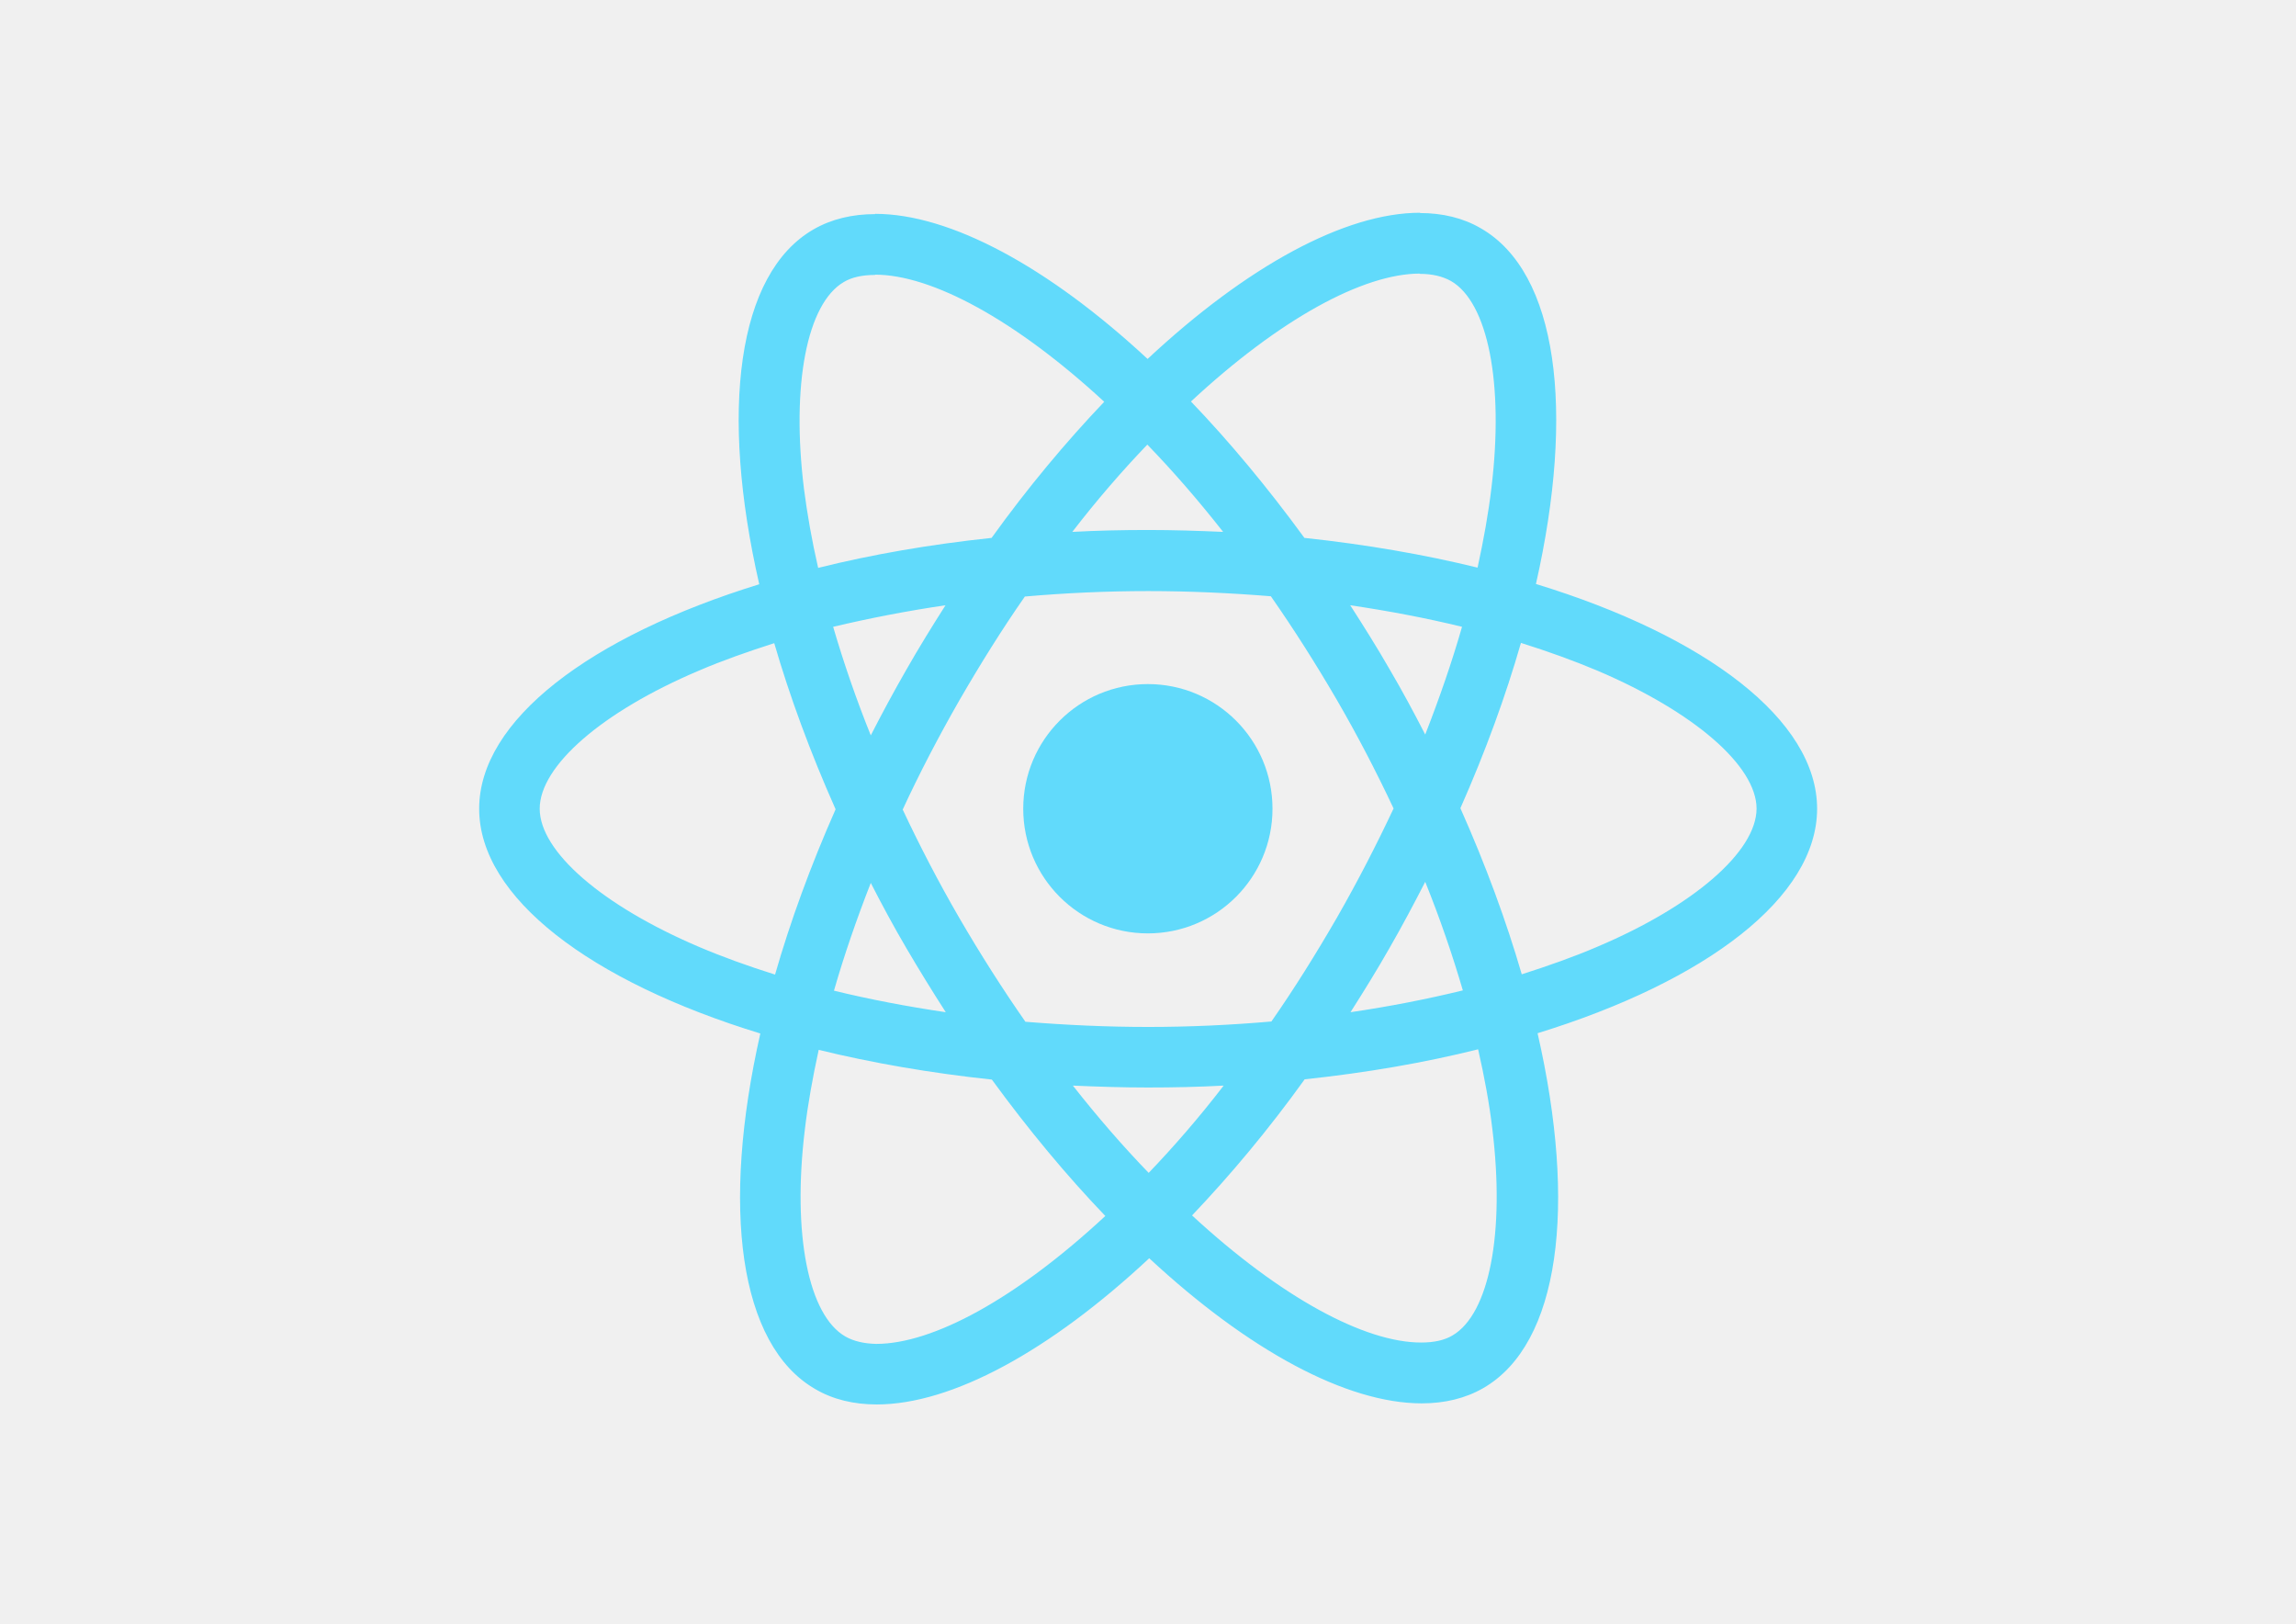
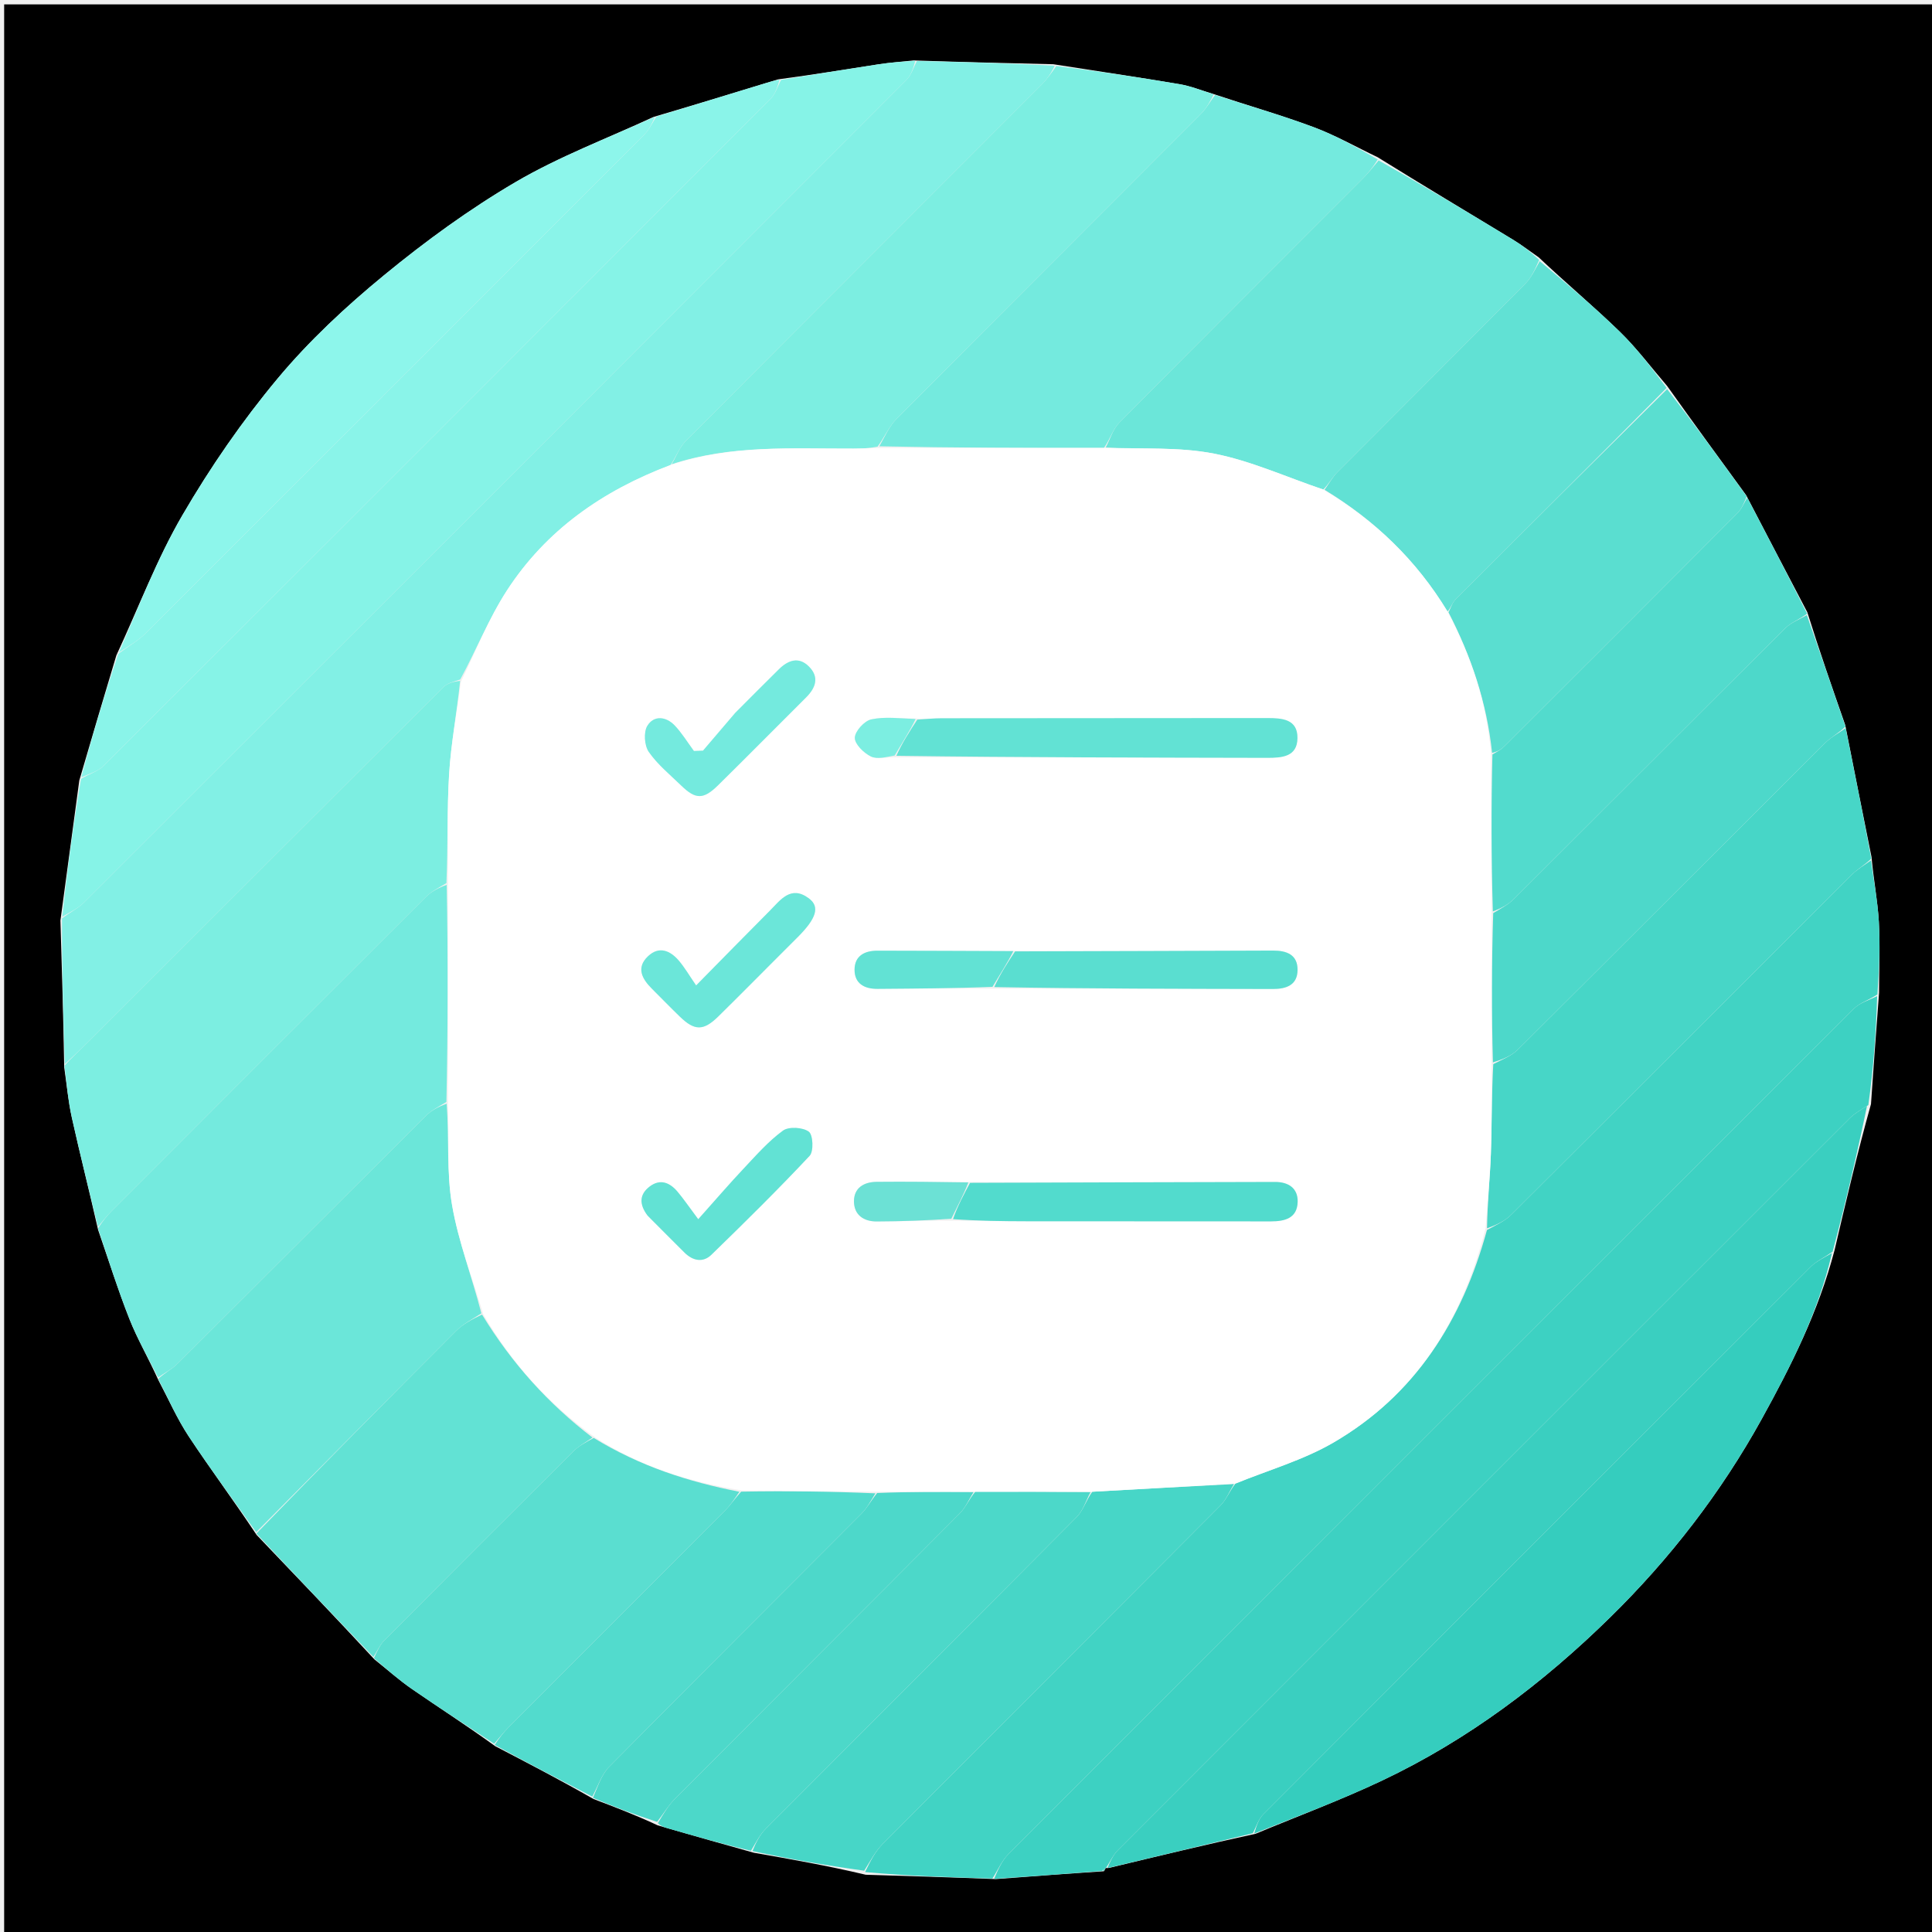
- <svg xmlns="http://www.w3.org/2000/svg" viewBox="0 0 841.9 595.3">
-   <g fill="#61DAFB">
-     <path d="M666.3 296.5c0-32.5-40.7-63.3-103.1-82.4 14.4-63.6 8-114.2-20.2-130.4-6.5-3.8-14.1-5.6-22.4-5.6v22.3c4.6 0 8.3.9 11.4 2.6 13.6 7.8 19.5 37.5 14.9 75.7-1.1 9.4-2.9 19.3-5.1 29.4-19.6-4.8-41-8.5-63.5-10.9-13.5-18.5-27.5-35.3-41.6-50 32.6-30.3 63.2-46.9 84-46.9V78c-27.5 0-63.5 19.6-99.9 53.6-36.4-33.8-72.4-53.2-99.9-53.2v22.3c20.7 0 51.4 16.5 84 46.6-14 14.7-28 31.4-41.3 49.9-22.6 2.4-44 6.1-63.6 11-2.3-10-4-19.7-5.2-29-4.7-38.2 1.1-67.9 14.6-75.8 3-1.8 6.9-2.6 11.5-2.6V78.5c-8.4 0-16 1.8-22.6 5.6-28.1 16.2-34.4 66.7-19.9 130.1-62.2 19.2-102.7 49.9-102.7 82.3 0 32.5 40.7 63.3 103.1 82.4-14.4 63.6-8 114.2 20.2 130.4 6.5 3.8 14.1 5.6 22.5 5.6 27.5 0 63.5-19.6 99.9-53.6 36.4 33.8 72.4 53.2 99.9 53.2 8.4 0 16-1.8 22.6-5.6 28.1-16.2 34.4-66.7 19.9-130.1 62-19.1 102.5-49.9 102.5-82.3zm-130.2-66.7c-3.7 12.9-8.3 26.2-13.5 39.5-4.1-8-8.4-16-13.1-24-4.6-8-9.5-15.8-14.4-23.4 14.2 2.1 27.9 4.7 41 7.9zm-45.8 106.5c-7.8 13.5-15.8 26.3-24.1 38.2-14.9 1.3-30 2-45.2 2-15.1 0-30.2-.7-45-1.9-8.3-11.9-16.4-24.6-24.2-38-7.6-13.1-14.5-26.4-20.8-39.8 6.2-13.4 13.2-26.8 20.7-39.9 7.8-13.5 15.8-26.3 24.1-38.2 14.9-1.3 30-2 45.2-2 15.1 0 30.2.7 45 1.9 8.3 11.9 16.4 24.6 24.2 38 7.6 13.1 14.5 26.4 20.8 39.8-6.3 13.4-13.2 26.8-20.7 39.9zm32.3-13c5.4 13.4 10 26.8 13.8 39.8-13.1 3.2-26.9 5.9-41.2 8 4.9-7.7 9.8-15.6 14.4-23.7 4.6-8 8.9-16.1 13-24.1zM421.2 430c-9.3-9.6-18.6-20.3-27.8-32 9 .4 18.2.7 27.5.7 9.4 0 18.7-.2 27.8-.7-9 11.7-18.3 22.4-27.5 32zm-74.4-58.9c-14.2-2.1-27.9-4.7-41-7.9 3.7-12.9 8.3-26.2 13.5-39.5 4.1 8 8.4 16 13.1 24 4.7 8 9.5 15.8 14.4 23.4zM420.7 163c9.3 9.6 18.6 20.3 27.8 32-9-.4-18.2-.7-27.5-.7-9.4 0-18.7.2-27.8.7 9-11.7 18.3-22.4 27.5-32zm-74 58.9c-4.9 7.7-9.8 15.6-14.4 23.7-4.6 8-8.9 16-13 24-5.4-13.4-10-26.8-13.8-39.8 13.1-3.1 26.9-5.8 41.2-7.9zm-90.5 125.2c-35.4-15.1-58.3-34.9-58.3-50.6 0-15.7 22.9-35.6 58.3-50.6 8.6-3.7 18-7 27.7-10.1 5.7 19.6 13.2 40 22.5 60.9-9.2 20.8-16.6 41.1-22.2 60.6-9.9-3.1-19.3-6.5-28-10.2zM310 490c-13.6-7.8-19.5-37.5-14.9-75.7 1.1-9.4 2.9-19.3 5.1-29.4 19.6 4.8 41 8.5 63.5 10.9 13.5 18.5 27.5 35.3 41.6 50-32.6 30.3-63.2 46.9-84 46.9-4.5-.1-8.3-1-11.3-2.7zm237.2-76.2c4.7 38.2-1.1 67.9-14.6 75.8-3 1.8-6.9 2.6-11.5 2.6-20.7 0-51.4-16.5-84-46.6 14-14.7 28-31.4 41.3-49.9 22.6-2.4 44-6.1 63.6-11 2.3 10.1 4.1 19.8 5.2 29.1zm38.5-66.7c-8.6 3.7-18 7-27.7 10.1-5.7-19.6-13.2-40-22.5-60.9 9.2-20.8 16.6-41.1 22.2-60.6 9.9 3.1 19.3 6.5 28.1 10.2 35.4 15.1 58.3 34.9 58.3 50.6-.1 15.7-23 35.6-58.4 50.6zM320.8 78.4z" />
-     <circle cx="420.9" cy="296.5" r="45.7" />
-     <path d="M520.5 78.1z" />
-   </g>
+ <svg xmlns="http://www.w3.org/2000/svg" version="1.1" id="Layer_1" x="0px" y="0px" width="100%" viewBox="0 0 512 512" enable-background="new 0 0 512 512" xml:space="preserve">
+   <path fill="#000000" opacity="1" stroke="none" d=" M513,190   C513,297.974 513,405.448 513,512.961   C342.401,512.961 171.802,512.961 1.102,512.961   C1.102,342.443 1.102,171.886 1.102,1.164   C171.667,1.164 342.333,1.164 513,1.164   C513,63.864 513,126.682 513,190  M157.293,476.762   C162.826,478.859 168.359,480.956 174.264,483.723   C175.179,483.991 176.094,484.263 177.01,484.526   C184.339,486.629 191.668,488.731 199.788,490.998   C209.512,492.703 219.236,494.408 229.429,496.828   C240.619,497.164 251.808,497.499 263.909,497.979   C273.279,497.265 282.648,496.551 292.54,495.901   C292.728,495.618 292.916,495.335 293.029,495.024   C293.029,495.024 293.064,495.096 293.923,495.016   C306.614,491.955 319.306,488.894 332.763,485.963   C343.96,481.288 355.359,477.039 366.312,471.849   C389,461.098 408.865,446.122 426.697,428.627   C442.539,413.086 456.094,395.559 466.852,376.094   C474.611,362.054 481.868,347.711 486.174,331.31   C489.158,318.556 492.142,305.802 495.83,292.591   C496.498,283.06 497.166,273.528 497.975,263.07   C497.983,256.801 498.274,250.515 497.915,244.267   C497.602,238.822 496.555,233.419 495.973,227.12   C493.688,215.733 491.401,204.346 489.011,192.15   C485.618,182.433 482.226,172.715 478.964,162.262   C473.656,152.135 468.348,142.009 462.756,131.24   C455.874,121.811 448.992,112.383 441.831,102.321   C437.673,97.496 433.83,92.349 429.283,87.923   C422.472,81.295 415.167,75.174 407.784,68.206   C405.534,66.65 403.357,64.975 401.023,63.557   C389.22,56.39 377.377,49.29 365.09,41.663   C359.425,38.966 353.916,35.851 348.059,33.67   C339.502,30.484 330.695,27.968 321.288,24.823   C318.386,23.965 315.535,22.803 312.573,22.303   C301.734,20.472 290.858,18.86 279.129,17.021   C267.085,16.736 255.041,16.451 242.141,16.02   C239.071,16.347 235.982,16.557 232.933,17.024   C224.28,18.349 215.642,19.778 206.202,21.031   C205.142,21.354 204.083,21.678 203.023,22.002   C193.335,24.962 183.646,27.923 173.184,30.991   C160.951,36.667 148.204,41.467 136.624,48.257   C124.382,55.436 112.761,63.913 101.781,72.934   C91.665,81.243 81.911,90.319 73.548,100.349   C64.164,111.604 55.733,123.85 48.35,136.517   C41.607,148.085 36.817,160.793 30.834,173.693   C27.611,184.461 24.389,195.23 21.014,206.829   C19.398,218.885 17.782,230.941 16.014,243.924   C16.398,256.615 16.782,269.306 17.015,282.837   C17.676,287.309 18.076,291.839 19.053,296.24   C21.198,305.901 23.635,315.496 25.992,325.906   C28.736,333.809 31.234,341.809 34.312,349.58   C36.419,354.9 39.333,359.901 41.99,365.782   C44.648,370.771 46.94,376.003 50.043,380.698   C55.739,389.315 61.914,397.615 67.988,406.75   C78.313,417.54 88.637,428.33 99.224,439.75   C102.534,442.386 105.708,445.217 109.181,447.616   C116.356,452.571 123.69,457.296 131.234,462.755   C139.81,467.211 148.386,471.667 157.293,476.762  z" />
+   <path fill="#82F0E5" opacity="1" stroke="none" d=" M17.166,281.996   C16.782,269.306 16.398,256.615 16.428,243.401   C18.619,241.694 20.655,240.769 22.136,239.289   C94.876,166.634 167.575,93.937 240.217,21.185   C241.517,19.884 242.087,17.856 242.998,16.167   C255.041,16.451 267.085,16.736 279.5,17.422   C278.618,19.344 277.481,20.983 276.095,22.371   C244.628,53.883 213.114,85.348 181.697,116.911   C180.064,118.552 179.214,120.974 177.704,123.231   C159.665,130.039 144.706,140.511 134.337,156.487   C129.508,163.927 126.178,172.341 121.964,180.073   C120.294,180.6 118.528,181.064 117.41,182.179   C85.837,213.641 54.333,245.173 22.806,276.68   C20.979,278.505 19.049,280.227 17.166,281.996  z" />
+   <path fill="#41D3C4" opacity="1" stroke="none" d=" M262.997,497.834   C251.808,497.499 240.619,497.164 229.252,496.115   C230.684,493.133 232.009,490.583 233.944,488.641   C263.745,458.718 293.642,428.89 323.441,398.965   C324.979,397.421 325.835,395.197 327.391,393.165   C336.323,389.528 345.402,386.928 353.319,382.327   C375.047,369.699 387.508,349.978 394.058,325.969   C396.456,324.649 398.771,323.632 400.442,321.968   C430.585,291.948 460.641,261.84 490.76,231.797   C492.241,230.32 494.132,229.255 495.833,227.998   C496.555,233.419 497.602,238.822 497.915,244.267   C498.274,250.515 497.983,256.801 497.535,263.537   C495.143,265.09 492.814,265.797 491.293,267.315   C416.567,341.918 341.902,416.582 267.294,491.304   C265.491,493.11 264.413,495.641 262.997,497.834  z" />
+   <path fill="#86F3E7" opacity="1" stroke="none" d=" M242.57,16.093   C242.087,17.856 241.517,19.884 240.217,21.185   C167.575,93.937 94.876,166.634 22.136,239.289   C20.655,240.769 18.619,241.694 16.504,242.937   C17.782,230.941 19.398,218.885 21.459,206.411   C23.738,205.028 25.948,204.44 27.349,203.042   C86.368,144.149 145.323,85.192 204.223,26.179   C205.52,24.88 206.089,22.854 206.998,21.167   C215.642,19.778 224.28,18.349 232.933,17.024   C235.982,16.557 239.071,16.347 242.57,16.093  z" />
+   <path fill="#3DD1C2" opacity="1" stroke="none" d=" M263.453,497.907   C264.413,495.641 265.491,493.11 267.294,491.304   C341.902,416.582 416.567,341.918 491.293,267.315   C492.814,265.797 495.143,265.09 497.464,264   C497.166,273.528 496.498,283.06 495.129,292.858   C492.993,294.21 491.404,295.141 490.143,296.401   C425.497,360.997 360.874,425.616 296.293,490.276   C294.952,491.619 294.129,493.478 293.064,495.096   C293.064,495.096 293.029,495.024 292.857,495.126   C292.418,495.382 292.196,495.585 292.018,495.837   C282.648,496.551 273.279,497.265 263.453,497.907  z" />
+   <path fill="#3ACFC0" opacity="1" stroke="none" d=" M293.493,495.056   C294.129,493.478 294.952,491.619 296.293,490.276   C360.874,425.616 425.497,360.997 490.143,296.401   C491.404,295.141 492.993,294.21 494.777,293.087   C492.142,305.802 489.158,318.556 485.666,331.715   C483.384,333.302 481.351,334.227 479.871,335.704   C431.457,384.027 383.088,432.395 334.778,480.821   C333.48,482.122 332.908,484.146 331.997,485.833   C319.306,488.894 306.614,491.955 293.493,495.056  z" />
+   <path fill="#74EADE" opacity="1" stroke="none" d=" M321.995,25.166   C330.695,27.968 339.502,30.484 348.059,33.67   C353.916,35.851 359.425,38.966 365.119,42.261   C363.825,44.347 362.572,45.905 361.168,47.311   C339.655,68.854 318.086,90.343 296.662,111.974   C294.954,113.698 294.209,116.375 292.554,118.702   C272.399,118.735 252.707,118.676 233.032,118.272   C234.541,115.609 235.679,112.939 237.58,111.027   C264.403,84.047 291.341,57.18 318.204,30.239   C319.679,28.759 320.741,26.867 321.995,25.166  z" />
+   <path fill="#7CEEE1" opacity="1" stroke="none" d=" M17.091,282.416   C19.049,280.227 20.979,278.505 22.806,276.68   C54.333,245.173 85.837,213.641 117.41,182.179   C118.528,181.064 120.294,180.6 121.939,180.445   C121.049,189.049 119.518,197.014 119.026,205.042   C118.436,214.672 118.732,224.355 118.304,234.031   C116.245,235.262 114.309,236.259 112.84,237.724   C85.033,265.444 57.278,293.215 29.531,320.994   C28.247,322.278 27.141,323.739 25.953,325.118   C23.635,315.496 21.198,305.901 19.053,296.24   C18.076,291.839 17.676,287.309 17.091,282.416  z" />
+   <path fill="#74EADE" opacity="1" stroke="none" d=" M25.972,325.512   C27.141,323.739 28.247,322.278 29.531,320.994   C57.278,293.215 85.033,265.444 112.84,237.724   C114.309,236.259 116.245,235.262 118.38,234.493   C118.744,253.966 118.692,272.991 118.3,292.032   C116.24,293.266 114.304,294.267 112.832,295.733   C90.88,317.591 69.004,339.526 47.05,361.383   C45.575,362.851 43.619,363.835 41.887,365.044   C39.333,359.901 36.419,354.9 34.312,349.58   C31.234,341.809 28.736,333.809 25.972,325.512  z" />
+   <path fill="#7CEEE1" opacity="1" stroke="none" d=" M321.642,24.995   C320.741,26.867 319.679,28.759 318.204,30.239   C291.341,57.18 264.403,84.047 237.58,111.027   C235.679,112.939 234.541,115.609 232.569,118.363   C230.106,118.829 228.123,118.88 226.139,118.887   C209.979,118.946 193.715,117.811 177.999,123.032   C179.214,120.974 180.064,118.552 181.697,116.911   C213.114,85.348 244.628,53.883 276.095,22.371   C277.481,20.983 278.618,19.344 279.934,17.495   C290.858,18.86 301.734,20.472 312.573,22.303   C315.535,22.803 318.386,23.965 321.642,24.995  z" />
+   <path fill="#6BE6D9" opacity="1" stroke="none" d=" M293.016,118.61   C294.209,116.375 294.954,113.698 296.662,111.974   C318.086,90.343 339.655,68.854 361.168,47.311   C362.572,45.905 363.825,44.347 365.349,42.513   C377.377,49.29 389.22,56.39 401.023,63.557   C403.357,64.975 405.534,66.65 407.901,68.894   C406.767,71.466 405.786,73.618 404.224,75.193   C387.685,91.866 371.037,108.432 354.476,125.082   C353.115,126.45 352.162,128.224 350.682,129.731   C340.828,126.408 331.513,122.125 321.734,120.215   C312.413,118.393 302.608,119.045 293.016,118.61  z" />
+   <path fill="#6BE6D9" opacity="1" stroke="none" d=" M41.938,365.413   C43.619,363.835 45.575,362.851 47.05,361.383   C69.004,339.526 90.88,317.591 112.832,295.733   C114.304,294.267 116.24,293.266 118.376,292.495   C119.042,301.76 118.322,310.745 119.801,319.352   C121.474,329.081 125.122,338.471 127.568,348.064   C125.093,349.637 122.694,350.888 120.87,352.713   C103.155,370.436 85.536,388.255 67.889,406.047   C61.914,397.615 55.739,389.315 50.043,380.698   C46.94,376.003 44.648,370.771 41.938,365.413  z" />
+   <path fill="#35CDBE" opacity="1" stroke="none" d=" M332.38,485.898   C332.908,484.146 333.48,482.122 334.778,480.821   C383.088,432.395 431.457,384.027 479.871,335.704   C481.351,334.227 483.384,333.302 485.496,332.059   C481.868,347.711 474.611,362.054 466.852,376.094   C456.094,395.559 442.539,413.086 426.697,428.627   C408.865,446.122 389,461.098 366.312,471.849   C355.359,477.039 343.96,481.288 332.38,485.898  z" />
+   <path fill="#47D6C7" opacity="1" stroke="none" d=" M495.903,227.559   C494.132,229.255 492.241,230.32 490.76,231.797   C460.641,261.84 430.585,291.948 400.442,321.968   C398.771,323.632 396.456,324.649 394.075,325.527   C394.187,318.665 394.861,312.25 395.094,305.818   C395.38,297.889 395.299,289.946 395.733,282.006   C398.141,280.753 400.537,279.851 402.192,278.204   C429.371,251.171 456.442,224.031 483.595,196.973   C485.187,195.386 487.264,194.286 489.115,192.959   C491.401,204.346 493.688,215.733 495.903,227.559  z" />
+   <path fill="#8AF4E9" opacity="1" stroke="none" d=" M206.6,21.099   C206.089,22.854 205.52,24.88 204.223,26.179   C145.323,85.192 86.368,144.149 27.349,203.042   C25.948,204.44 23.738,205.028 21.536,205.996   C24.389,195.23 27.611,184.461 31.332,173.281   C34.093,171.207 36.615,169.804 38.58,167.844   C82.675,123.848 126.717,79.797 170.721,35.709   C172.064,34.364 172.891,32.504 173.958,30.884   C183.646,27.923 193.335,24.962 203.023,22.002   C204.083,21.678 205.142,21.354 206.6,21.099  z" />
+   <path fill="#61E1D4" opacity="1" stroke="none" d=" M351.019,129.809   C352.162,128.224 353.115,126.45 354.476,125.082   C371.037,108.432 387.685,91.866 404.224,75.193   C405.786,73.618 406.767,71.466 408.045,69.209   C415.167,75.174 422.472,81.295 429.283,87.923   C433.83,92.349 437.673,97.496 441.672,102.799   C422.907,121.791 404.291,140.294 385.731,158.855   C384.852,159.734 384.479,161.12 383.605,162.05   C375.312,148.384 364.358,137.893 351.019,129.809  z" />
+   <path fill="#62E2D4" opacity="1" stroke="none" d=" M67.939,406.399   C85.536,388.255 103.155,370.436 120.87,352.713   C122.694,350.888 125.093,349.637 127.743,348.368   C135.692,361.396 145.42,372.103 157.022,380.973   C155.092,382.288 153.304,383.261 151.919,384.639   C135.199,401.271 118.522,417.946 101.896,434.672   C100.669,435.907 99.928,437.626 98.961,439.12   C88.637,428.33 78.313,417.54 67.939,406.399  z" />
+   <path fill="#4DD8CA" opacity="1" stroke="none" d=" M489.063,192.555   C487.264,194.286 485.187,195.386 483.595,196.973   C456.442,224.031 429.371,251.171 402.192,278.204   C400.537,279.851 398.141,280.753 395.646,281.543   C395.261,268.059 395.319,255.034 395.716,241.99   C397.769,240.75 399.692,239.739 401.163,238.273   C425.168,214.358 449.094,190.363 473.125,166.475   C474.662,164.947 476.914,164.14 478.833,162.997   C482.226,172.715 485.618,182.433 489.063,192.555  z" />
+   <path fill="#47D6C7" opacity="1" stroke="none" d=" M327.009,393.289   C325.835,395.197 324.979,397.421 323.441,398.965   C293.642,428.89 263.745,458.718 233.944,488.641   C232.009,490.583 230.684,493.133 229.018,495.757   C219.236,494.408 209.512,492.703 199.408,490.564   C200.326,488.278 201.387,486.189 202.96,484.611   C230.402,457.07 257.936,429.619 285.334,402.034   C287.045,400.311 287.804,397.641 289.468,395.327   C302.289,394.592 314.649,393.941 327.009,393.289  z" />
+   <path fill="#5ADED0" opacity="1" stroke="none" d=" M99.093,439.435   C99.928,437.626 100.669,435.907 101.896,434.672   C118.522,417.946 135.199,401.271 151.919,384.639   C153.304,383.261 155.092,382.288 157.345,381.064   C169.594,388.574 182.46,392.702 195.945,395.34   C194.665,397.214 193.574,398.882 192.196,400.264   C173.108,419.411 153.975,438.514 134.875,457.65   C133.479,459.048 132.259,460.623 130.958,462.115   C123.69,457.296 116.356,452.571 109.181,447.616   C105.708,445.217 102.534,442.386 99.093,439.435  z" />
+   <path fill="#8DF6EB" opacity="1" stroke="none" d=" M173.571,30.938   C172.891,32.504 172.064,34.364 170.721,35.709   C126.717,79.797 82.675,123.848 38.58,167.844   C36.615,169.804 34.093,171.207 31.499,172.934   C36.817,160.793 41.607,148.085 48.35,136.517   C55.733,123.85 64.164,111.604 73.548,100.349   C81.911,90.319 91.665,81.243 101.781,72.934   C112.761,63.913 124.382,55.436 136.624,48.257   C148.204,41.467 160.951,36.667 173.571,30.938  z" />
+   <path fill="#52DBCD" opacity="1" stroke="none" d=" M478.898,162.63   C476.914,164.14 474.662,164.947 473.125,166.475   C449.094,190.363 425.168,214.358 401.163,238.273   C399.692,239.739 397.769,240.75 395.629,241.528   C395.195,227.392 395.188,213.701 395.507,199.942   C396.768,199.204 397.816,198.646 398.62,197.844   C419.255,177.252 439.876,156.646 460.444,135.987   C461.559,134.867 462.186,133.262 463.04,131.882   C468.348,142.009 473.656,152.135 478.898,162.63  z" />
+   <path fill="#5ADED0" opacity="1" stroke="none" d=" M462.898,131.561   C462.186,133.262 461.559,134.867 460.444,135.987   C439.876,156.646 419.255,177.252 398.62,197.844   C397.816,198.646 396.768,199.204 395.426,199.524   C393.996,186.058 389.85,173.887 383.871,162.27   C384.479,161.12 384.852,159.734 385.731,158.855   C404.291,140.294 422.907,121.791 441.812,103.116   C448.992,112.383 455.874,121.811 462.898,131.561  z" />
+   <path fill="#4CD8C9" opacity="1" stroke="none" d=" M289.006,395.411   C287.804,397.641 287.045,400.311 285.334,402.034   C257.936,429.619 230.402,457.07 202.96,484.611   C201.387,486.189 200.326,488.278 199.013,490.482   C191.668,488.731 184.339,486.629 177.01,484.526   C176.094,484.263 175.179,483.991 174.327,483.153   C175.87,480.613 177.139,478.431 178.862,476.702   C204.004,451.467 229.226,426.311 254.352,401.059   C255.898,399.505 256.8,397.311 258.463,395.327   C268.952,395.297 278.979,395.354 289.006,395.411  z" />
+   <path fill="#52DBCD" opacity="1" stroke="none" d=" M131.096,462.435   C132.259,460.623 133.479,459.048 134.875,457.65   C153.975,438.514 173.108,419.411 192.196,400.264   C193.574,398.882 194.665,397.214 196.412,395.304   C208.626,395.091 220.316,395.253 231.989,395.752   C230.743,397.797 229.721,399.712 228.255,401.184   C205.999,423.529 183.636,445.77 161.461,468.196   C159.399,470.282 158.435,473.455 156.962,476.123   C148.386,471.667 139.81,467.211 131.096,462.435  z" />
+   <path fill="#4DD8CA" opacity="1" stroke="none" d=" M157.128,476.443   C158.435,473.455 159.399,470.282 161.461,468.196   C183.636,445.77 205.999,423.529 228.255,401.184   C229.721,399.712 230.743,397.797 232.451,395.668   C241.287,395.302 249.645,395.358 258.002,395.414   C256.8,397.311 255.898,399.505 254.352,401.059   C229.226,426.311 204.004,451.467 178.862,476.702   C177.139,478.431 175.87,480.613 174.141,482.818   C168.359,480.956 162.826,478.859 157.128,476.443  z" />
+   <path fill="#3ACFC0" opacity="1" stroke="none" d=" M292.279,495.869   C292.196,495.585 292.418,495.382 292.895,495.14   C292.916,495.335 292.728,495.618 292.279,495.869  z" />
+   <path fill="#FFFFFF" opacity="1" stroke="none" d=" M258.463,395.327   C249.645,395.358 241.287,395.302 232.469,395.331   C220.316,395.253 208.626,395.091 196.468,394.964   C182.46,392.702 169.594,388.574 157.674,380.909   C145.42,372.103 135.692,361.396 128.086,348.313   C125.122,338.471 121.474,329.081 119.801,319.352   C118.322,310.745 119.042,301.76 118.715,292.479   C118.692,272.991 118.744,253.966 118.72,234.478   C118.732,224.355 118.436,214.672 119.026,205.042   C119.518,197.014 121.049,189.049 122.144,180.685   C126.178,172.341 129.508,163.927 134.337,156.487   C144.706,140.511 159.665,130.039 177.704,123.231   C193.715,117.811 209.979,118.946 226.139,118.887   C228.123,118.88 230.106,118.829 232.552,118.707   C252.707,118.676 272.399,118.735 292.554,118.702   C302.608,119.045 312.413,118.393 321.734,120.215   C331.513,122.125 340.828,126.408 350.682,129.731   C364.358,137.893 375.312,148.384 383.605,162.05   C389.85,173.887 393.996,186.058 395.099,199.591   C395.188,213.701 395.195,227.392 395.29,241.546   C395.319,255.034 395.261,268.059 395.29,281.547   C395.299,289.946 395.38,297.889 395.094,305.818   C394.861,312.25 394.187,318.665 393.692,325.53   C387.508,349.978 375.047,369.699 353.319,382.327   C345.402,386.928 336.323,389.528 327.391,393.165   C314.649,393.941 302.289,394.592 289.468,395.327   C278.979,395.354 268.952,395.297 258.463,395.327  M263.938,261.998   C288.39,262.025 312.842,262.041 337.293,262.094   C340.868,262.102 343.844,261.084 343.869,257.033   C343.894,252.985 340.961,251.9 337.363,251.914   C314.578,252.006 291.792,252.06 268.077,251.984   C256.248,251.974 244.418,251.988 232.589,251.939   C229.076,251.924 226.482,253.336 226.464,256.971   C226.446,260.599 229.003,262.089 232.53,262.059   C242.689,261.973 252.849,261.933 263.938,261.998  M253.012,323.508   C259.332,323.556 265.652,323.638 271.971,323.646   C293.598,323.671 315.224,323.672 336.85,323.675   C340.48,323.675 343.806,322.85 343.894,318.466   C343.968,314.779 341.32,313.224 337.913,313.229   C310.968,313.275 284.023,313.377 256.152,313.242   C248.205,313.215 240.257,313.115 232.311,313.196   C228.972,313.231 226.269,314.774 226.307,318.424   C226.343,321.985 228.906,323.711 232.307,323.699   C238.912,323.675 245.515,323.438 253.012,323.508  M238.009,200.685   C270.621,200.729 303.233,200.764 335.845,200.831   C339.74,200.84 343.79,200.566 343.84,195.596   C343.89,190.553 339.751,190.305 335.908,190.297   C335.076,190.295 334.244,190.295 333.412,190.295   C305.458,190.309 277.504,190.314 249.55,190.351   C247.397,190.354 245.244,190.58 242.198,190.385   C238.414,190.395 234.512,189.86 230.894,190.641   C229.064,191.036 226.571,193.783 226.533,195.514   C226.496,197.199 228.911,199.561 230.805,200.48   C232.51,201.307 234.969,200.581 238.009,200.685  M171.867,322.419   C175.044,325.599 178.21,328.79 181.401,331.955   C183.61,334.146 186.298,334.692 188.536,332.519   C197.369,323.939 206.142,315.286 214.561,306.308   C215.672,305.124 215.476,300.743 214.351,299.908   C212.771,298.734 209.032,298.502 207.496,299.622   C203.64,302.433 200.412,306.143 197.103,309.654   C193.369,313.614 189.823,317.751 185.042,323.102   C182.581,319.809 181.173,317.737 179.57,315.829   C177.525,313.396 174.979,312.296 172.153,314.45   C169.422,316.533 169.345,319.16 171.867,322.419  M194.63,189.131   C191.854,192.397 189.077,195.663 186.301,198.93   C185.5,198.96 184.699,198.99 183.898,199.02   C182.217,196.748 180.736,194.286 178.802,192.254   C176.508,189.842 173.272,189.502 171.544,192.358   C170.525,194.042 170.768,197.588 171.931,199.264   C174.268,202.627 177.583,205.324 180.569,208.219   C184.355,211.888 186.419,211.92 190.286,208.113   C198.11,200.408 205.825,192.592 213.607,184.844   C216.198,182.265 217.2,179.422 214.334,176.591   C211.625,173.915 208.831,174.993 206.434,177.345   C202.633,181.073 198.895,184.866 194.63,189.131  M207.126,252.625   C208.541,251.214 209.956,249.803 211.369,248.39   C216.351,243.403 217.362,240.319 214.366,238.079   C209.558,234.483 206.817,238.537 203.935,241.428   C197.867,247.515 191.858,253.662 184.483,261.146   C182.632,258.458 181.448,256.407 179.942,254.63   C177.635,251.908 174.674,250.629 171.733,253.408   C168.508,256.455 170.143,259.41 172.762,262.023   C175.238,264.492 177.671,267.005 180.184,269.436   C184.096,273.221 186.432,273.232 190.366,269.364   C195.829,263.994 201.21,258.542 207.126,252.625  z" />
+   <path fill="#62E2D4" opacity="1" stroke="none" d=" M243.092,190.702   C245.244,190.58 247.397,190.354 249.55,190.351   C277.504,190.314 305.458,190.309 333.412,190.295   C334.244,190.295 335.076,190.295 335.908,190.297   C339.751,190.305 343.89,190.553 343.84,195.596   C343.79,200.566 339.74,200.84 335.845,200.831   C303.233,200.764 270.621,200.729 237.552,200.286   C239.094,196.825 241.093,193.764 243.092,190.702  z" />
+   <path fill="#52DBCD" opacity="1" stroke="none" d=" M257.079,313.462   C284.023,313.377 310.968,313.275 337.913,313.229   C341.32,313.224 343.968,314.779 343.894,318.466   C343.806,322.85 340.48,323.675 336.85,323.675   C315.224,323.672 293.598,323.671 271.971,323.646   C265.652,323.638 259.332,323.556 252.559,323.085   C253.764,319.596 255.421,316.529 257.079,313.462  z" />
+   <path fill="#5ADED0" opacity="1" stroke="none" d=" M269.007,252.126   C291.792,252.06 314.578,252.006 337.363,251.914   C340.961,251.9 343.894,252.985 343.869,257.033   C343.844,261.084 340.868,262.102 337.293,262.094   C312.842,262.041 288.39,262.025 263.486,261.583   C265.024,258.154 267.015,255.14 269.007,252.126  z" />
+   <path fill="#62E2D4" opacity="1" stroke="none" d=" M171.612,322.151   C169.345,319.16 169.422,316.533 172.153,314.45   C174.979,312.296 177.525,313.396 179.57,315.829   C181.173,317.737 182.581,319.809 185.042,323.102   C189.823,317.751 193.369,313.614 197.103,309.654   C200.412,306.143 203.64,302.433 207.496,299.622   C209.032,298.502 212.771,298.734 214.351,299.908   C215.476,300.743 215.672,305.124 214.561,306.308   C206.142,315.286 197.369,323.939 188.536,332.519   C186.298,334.692 183.61,334.146 181.401,331.955   C178.21,328.79 175.044,325.599 171.612,322.151  z" />
+   <path fill="#74EADE" opacity="1" stroke="none" d=" M194.881,188.881   C198.895,184.866 202.633,181.073 206.434,177.345   C208.831,174.993 211.625,173.915 214.334,176.591   C217.2,179.422 216.198,182.265 213.607,184.844   C205.825,192.592 198.11,200.408 190.286,208.113   C186.419,211.92 184.355,211.888 180.569,208.219   C177.583,205.324 174.268,202.627 171.931,199.264   C170.768,197.588 170.525,194.042 171.544,192.358   C173.272,189.502 176.508,189.842 178.802,192.254   C180.736,194.286 182.217,196.748 183.898,199.02   C184.699,198.99 185.5,198.96 186.301,198.93   C189.077,195.663 191.854,192.397 194.881,188.881  z" />
+   <path fill="#6BE6D9" opacity="1" stroke="none" d=" M206.876,252.875   C201.21,258.542 195.829,263.994 190.366,269.364   C186.432,273.232 184.096,273.221 180.184,269.436   C177.671,267.005 175.238,264.492 172.762,262.023   C170.143,259.41 168.508,256.455 171.733,253.408   C174.674,250.629 177.635,251.908 179.942,254.63   C181.448,256.407 182.632,258.458 184.483,261.146   C191.858,253.662 197.867,247.515 203.935,241.428   C206.817,238.537 209.558,234.483 214.366,238.079   C217.362,240.319 216.351,243.403 211.369,248.39   C209.956,249.803 208.541,251.214 206.876,252.875  z" />
+   <path fill="#62E2D4" opacity="1" stroke="none" d=" M268.542,252.055   C267.015,255.14 265.024,258.154 263.021,261.522   C252.849,261.933 242.689,261.973 232.53,262.059   C229.003,262.089 226.446,260.599 226.464,256.971   C226.482,253.336 229.076,251.924 232.589,251.939   C244.418,251.988 256.248,251.974 268.542,252.055  z" />
+   <path fill="#6CE1D5" opacity="1" stroke="none" d=" M256.615,313.352   C255.421,316.529 253.764,319.596 252.113,322.976   C245.515,323.438 238.912,323.675 232.307,323.699   C228.906,323.711 226.343,321.985 226.307,318.424   C226.269,314.774 228.972,313.231 232.311,313.196   C240.257,313.115 248.205,313.215 256.615,313.352  z" />
+   <path fill="#7CEEE1" opacity="1" stroke="none" d=" M242.645,190.544   C241.093,193.764 239.094,196.825 237.095,200.213   C234.969,200.581 232.51,201.307 230.805,200.48   C228.911,199.561 226.496,197.199 226.533,195.514   C226.571,193.783 229.064,191.036 230.894,190.641   C234.512,189.86 238.414,190.395 242.645,190.544  z" />
</svg>
